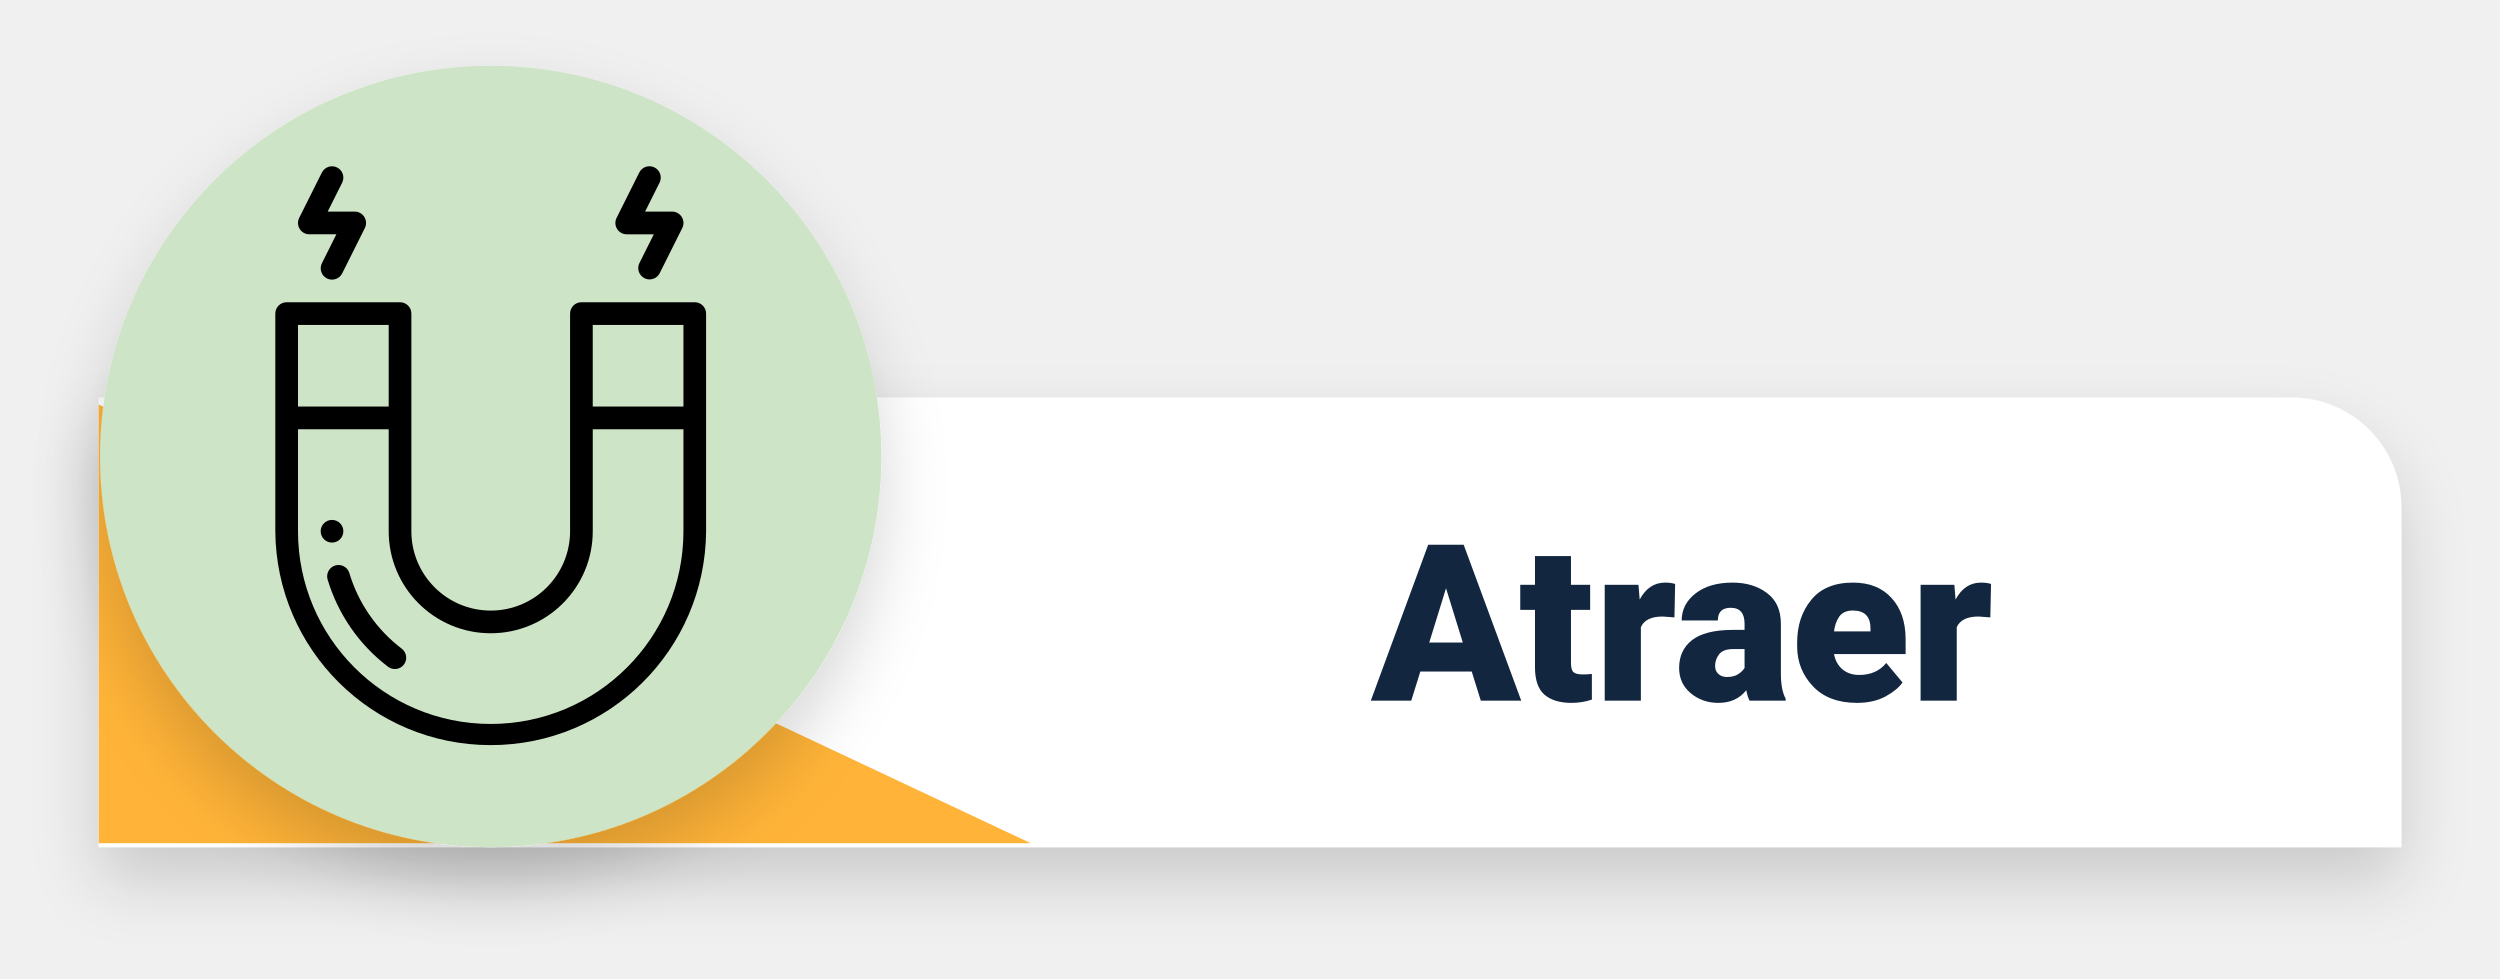
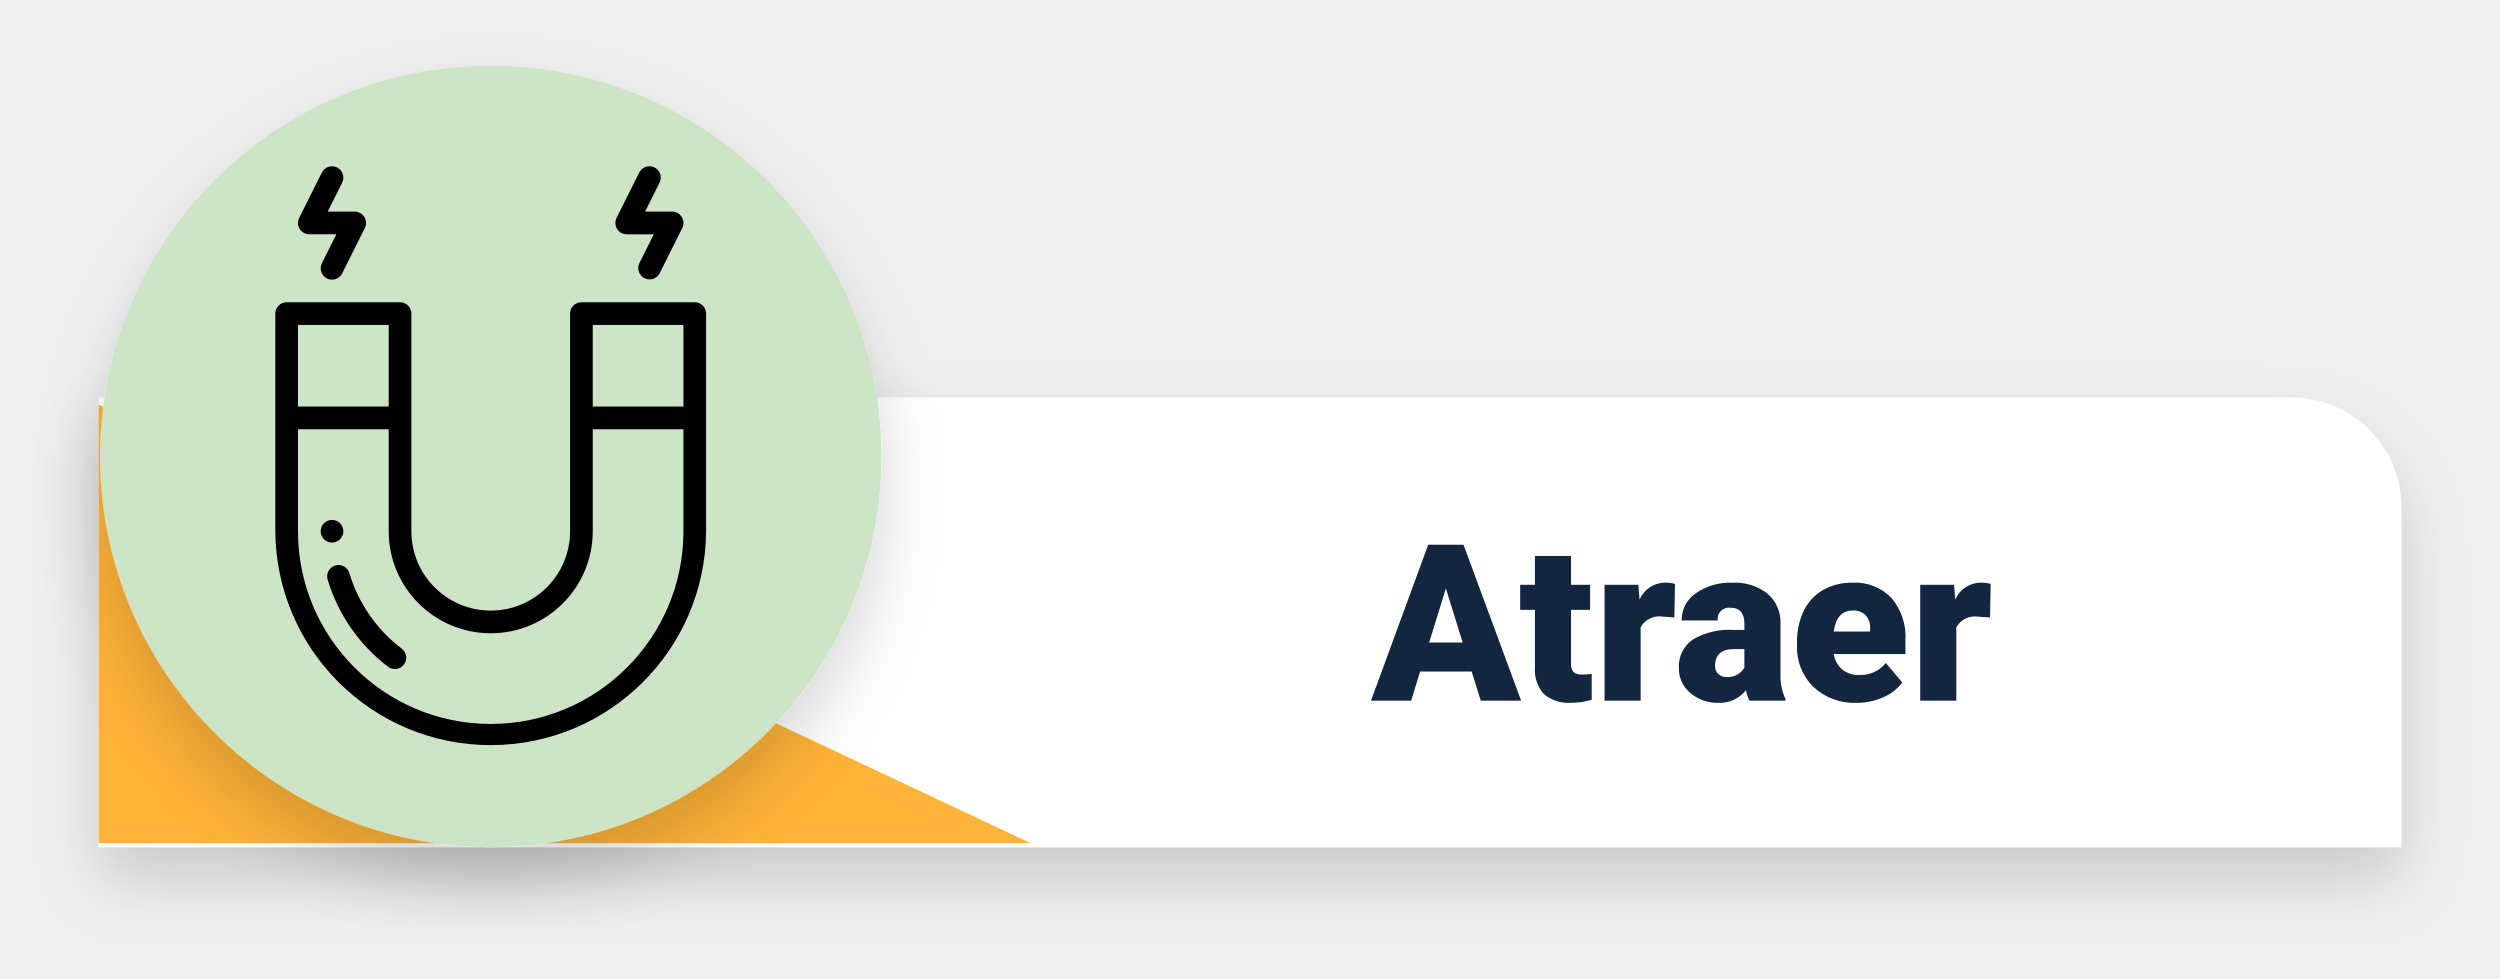
<svg xmlns="http://www.w3.org/2000/svg" width="228" height="89.256" viewBox="0 0 228 89.256">
  <defs>
-     <clipPath id="clip-path">
-       <rect width="228" height="89.256" fill="none" />
-     </clipPath>
-     <filter id="Rectángulo_276363" x="0" y="30.256" width="228" height="59" filterUnits="userSpaceOnUse">
+     <filter id="Trazado_749349" x="0" y="30.256" width="228" height="59" filterUnits="userSpaceOnUse">
      <feOffset dy="3" input="SourceAlpha" />
      <feGaussianBlur stdDeviation="3" result="blur" />
      <feFlood flood-opacity="0.161" />
      <feComposite operator="in" in2="blur" />
      <feComposite in="SourceGraphic" />
    </filter>
    <filter id="Trazado_502571" x="0.125" y="0" width="89.256" height="89.256" filterUnits="userSpaceOnUse">
      <feOffset dy="3" input="SourceAlpha" />
      <feGaussianBlur stdDeviation="3" result="blur-2" />
      <feFlood flood-opacity="0.161" />
      <feComposite operator="in" in2="blur-2" />
      <feComposite in="SourceGraphic" />
    </filter>
  </defs>
-   <g id="Grupo_1034311" data-name="Grupo 1034311" transform="translate(6712 7018.256)">
-     <g id="Cuadrícula_de_repetición_1" data-name="Cuadrícula de repetición 1" transform="translate(-6712 -7018.256)" clip-path="url(#clip-path)">
-       <g id="Grupo_1034310" data-name="Grupo 1034310" transform="translate(6712 7018.256)">
-         <g id="Grupo_876989" data-name="Grupo 876989" transform="translate(-6883 -11971)">
-           <g transform="matrix(1, 0, 0, 1, 171, 4952.74)" filter="url(#Rectángulo_276363)">
-             <path id="Rectángulo_276363-2" data-name="Rectángulo 276363" d="M0,0H200a10,10,0,0,1,10,10V41a0,0,0,0,1,0,0H0a0,0,0,0,1,0,0V0A0,0,0,0,1,0,0Z" transform="translate(9 36.26)" fill="#fff" />
+   <g id="Grupo_1034309" data-name="Grupo 1034309" transform="translate(6712 7018.256)">
+     <g transform="matrix(1, 0, 0, 1, -6712, -7018.26)" filter="url(#Trazado_749349)">
+       <path id="Trazado_749349-2" data-name="Trazado 749349" d="M0,0H200a10,10,0,0,1,10,10V41H0Z" transform="translate(9 36.26)" fill="#fff" />
+     </g>
+     <path id="Trazado_749350" data-name="Trazado 749350" d="M9.15,16.344h-4.7L3.633,19H-.029L5.186,4.781H8.408L13.662,19H9.98ZM5.273,13.7H8.33L6.8,8.766ZM18.213,5.807V8.434h1.738v2.285H18.213v4.834a1.234,1.234,0,0,0,.215.83,1.152,1.152,0,0,0,.85.234,4.828,4.828,0,0,0,.82-.059v2.354a6.074,6.074,0,0,1-1.855.283,3.448,3.448,0,0,1-2.51-.8,3.282,3.282,0,0,1-.811-2.432V10.719H13.574V8.434h1.348V5.807Zm9.424,5.605-1.084-.078a1.947,1.947,0,0,0-1.992.977V19H21.27V8.434h3.086l.107,1.357a2.548,2.548,0,0,1,2.314-1.553,3.209,3.209,0,0,1,.918.117ZM34.482,19a3.716,3.716,0,0,1-.312-.947A3.06,3.06,0,0,1,31.631,19.2a3.749,3.749,0,0,1-2.539-.9,2.875,2.875,0,0,1-1.045-2.271,2.955,2.955,0,0,1,1.27-2.6,6.468,6.468,0,0,1,3.691-.879h1.016v-.559q0-1.462-1.26-1.462a1.03,1.03,0,0,0-1.172,1.158H28.3a2.95,2.95,0,0,1,1.3-2.487,5.479,5.479,0,0,1,3.325-.956,4.8,4.8,0,0,1,3.193.986,3.429,3.429,0,0,1,1.2,2.705v4.678a4.79,4.79,0,0,0,.449,2.227V19Zm-2.061-2.148a1.836,1.836,0,0,0,1.021-.264,1.653,1.653,0,0,0,.581-.6V14.3h-.957q-1.719,0-1.719,1.543a.942.942,0,0,0,.3.728A1.1,1.1,0,0,0,32.422,16.852ZM44.258,19.2a5.432,5.432,0,0,1-3.936-1.45,5.008,5.008,0,0,1-1.5-3.774V13.7a6.489,6.489,0,0,1,.6-2.861,4.395,4.395,0,0,1,1.753-1.919,5.292,5.292,0,0,1,2.734-.679A4.574,4.574,0,0,1,47.422,9.62a5.43,5.43,0,0,1,1.289,3.853v1.279H42.168a2.372,2.372,0,0,0,.771,1.4,2.3,2.3,0,0,0,1.543.508,2.958,2.958,0,0,0,2.441-1.094l1.5,1.777a4.2,4.2,0,0,1-1.743,1.353A5.891,5.891,0,0,1,44.258,19.2Zm-.371-8.418q-1.445,0-1.719,1.914h3.32v-.254a1.63,1.63,0,0,0-.4-1.226A1.593,1.593,0,0,0,43.887,10.777Zm12.539.635-1.084-.078a1.947,1.947,0,0,0-1.992.977V19H50.059V8.434h3.086l.107,1.357a2.548,2.548,0,0,1,2.314-1.553,3.209,3.209,0,0,1,.918.117Z" transform="translate(-6586.935 -6973.357)" fill="#12263f" />
+     <path id="Trazado_194609" data-name="Trazado 194609" d="M0,0,85,40H0Z" transform="translate(-6703 -6981.357)" fill="#ffb338" />
+     <g id="tarea-completada" transform="translate(-6702.875 -7012.256)">
+       <path id="Trazado_203286" data-name="Trazado 203286" d="M0,20.438ZM4.438,16" transform="translate(13.875 -13.525)" fill="#ffc846" />
+       <g transform="matrix(1, 0, 0, 1, -9.13, -6)" filter="url(#Trazado_502571)">
+         <path id="Trazado_502571-2" data-name="Trazado 502571" d="M295.256,259.628A35.628,35.628,0,1,1,259.628,224,35.629,35.629,0,0,1,295.256,259.628Zm0,0" transform="translate(-214.87 -218)" fill="#cee4c6" />
+       </g>
+       <g id="Grupo_876985" data-name="Grupo 876985" transform="translate(-50.016 9.161)">
+         <g id="Grupo_876976" data-name="Grupo 876976" transform="translate(70.137 32.257)">
+           <g id="Grupo_876975" data-name="Grupo 876975" transform="translate(0)">
+             <path id="Trazado_621723" data-name="Trazado 621723" d="M107.035,312a1.034,1.034,0,1,0,1.034,1.034A1.034,1.034,0,0,0,107.035,312Z" transform="translate(-106.001 -312.002)" />
          </g>
-           <g id="Grupo_152495" data-name="Grupo 152495" transform="translate(0 -2574)">
-             <text id="Atraer" transform="translate(296.065 7571.643)" fill="#12263f" font-size="20" font-family="Roboto-Black, Roboto" font-weight="800">
-               <tspan x="0" y="19">Atraer</tspan>
-             </text>
-             <path id="Trazado_194609" data-name="Trazado 194609" d="M0,0,85,40H0Z" transform="translate(180 7563.643)" fill="#ffb338" />
-             <g id="tarea-completada" transform="translate(180.125 7532.744)">
-               <path id="Trazado_203286" data-name="Trazado 203286" d="M0,20.438ZM4.438,16" transform="translate(13.875 -13.525)" fill="#ffc846" />
-               <g transform="matrix(1, 0, 0, 1, -9.12, -6)" filter="url(#Trazado_502571)">
-                 <path id="Trazado_502571-2" data-name="Trazado 502571" d="M295.256,259.628A35.628,35.628,0,1,1,259.628,224,35.629,35.629,0,0,1,295.256,259.628Zm0,0" transform="translate(-214.88 -218)" fill="#cee4c6" />
-               </g>
-               <g id="Grupo_876985" data-name="Grupo 876985" transform="translate(-50.016 9.161)">
-                 <g id="Grupo_876976" data-name="Grupo 876976" transform="translate(70.137 32.257)">
-                   <g id="Grupo_876975" data-name="Grupo 876975" transform="translate(0)">
-                     <path id="Trazado_621723" data-name="Trazado 621723" d="M107.035,312a1.034,1.034,0,1,0,1.034,1.034A1.034,1.034,0,0,0,107.035,312Z" transform="translate(-106.001 -312.002)" />
-                   </g>
-                 </g>
-                 <g id="Grupo_876978" data-name="Grupo 876978" transform="translate(66.001 12.406)">
-                   <g id="Grupo_876977" data-name="Grupo 876977" transform="translate(0)">
-                     <path id="Trazado_621724" data-name="Trazado 621724" d="M104.254,120H93.916a1.034,1.034,0,0,0-1.034,1.034v19.85a7.237,7.237,0,1,1-14.474,0v-19.85A1.034,1.034,0,0,0,77.374,120H67.035A1.034,1.034,0,0,0,66,121.037v19.85a19.644,19.644,0,0,0,39.287,0v-19.85A1.034,1.034,0,0,0,104.254,120Zm-36.185,2.068H76.34v7.444H68.069Zm35.152,18.816a17.576,17.576,0,1,1-35.152,0v-9.3H76.34v9.3a9.3,9.3,0,1,0,18.61,0v-9.3h8.271Zm0-11.373H94.949v-7.444h8.271Z" transform="translate(-66.001 -120.003)" />
-                   </g>
-                 </g>
-                 <g id="Grupo_876980" data-name="Grupo 876980" transform="translate(70.726 36.35)">
-                   <g id="Grupo_876979" data-name="Grupo 876979" transform="translate(0)">
-                     <path id="Trazado_621725" data-name="Trazado 621725" d="M118.5,359.245a13.57,13.57,0,0,1-4.78-6.907,1.034,1.034,0,0,0-1.983.586,15.652,15.652,0,0,0,5.513,7.968,1.034,1.034,0,1,0,1.251-1.647Z" transform="translate(-111.698 -351.596)" />
-                   </g>
-                 </g>
-                 <g id="Grupo_876982" data-name="Grupo 876982" transform="translate(68.069 0)">
-                   <g id="Grupo_876981" data-name="Grupo 876981" transform="translate(0 0)">
-                     <path id="Trazado_621726" data-name="Trazado 621726" d="M92.05,4.626a1.034,1.034,0,0,0-.88-.49H88.708L90.028,1.5a1.034,1.034,0,0,0-1.85-.925L86.11,4.707a1.034,1.034,0,0,0,.925,1.5H89.5l-1.32,2.639a1.034,1.034,0,0,0,1.85.925L92.1,5.632A1.034,1.034,0,0,0,92.05,4.626Z" transform="translate(-86.001 0)" />
-                   </g>
-                 </g>
-                 <g id="Grupo_876984" data-name="Grupo 876984" transform="translate(97.017 0)">
-                   <g id="Grupo_876983" data-name="Grupo 876983" transform="translate(0 0)">
-                     <path id="Trazado_621727" data-name="Trazado 621727" d="M372.048,4.626a1.034,1.034,0,0,0-.88-.49h-2.463l1.32-2.639a1.034,1.034,0,0,0-1.85-.925l-2.068,4.136a1.034,1.034,0,0,0,.925,1.5H369.5l-1.32,2.639a1.034,1.034,0,0,0,1.849.925l2.068-4.136A1.034,1.034,0,0,0,372.048,4.626Z" transform="translate(-365.999 0)" />
-                   </g>
-                 </g>
-               </g>
-             </g>
+         </g>
+         <g id="Grupo_876978" data-name="Grupo 876978" transform="translate(66.001 12.406)">
+           <g id="Grupo_876977" data-name="Grupo 876977" transform="translate(0)">
+             <path id="Trazado_621724" data-name="Trazado 621724" d="M104.254,120H93.916a1.034,1.034,0,0,0-1.034,1.034v19.85a7.237,7.237,0,1,1-14.474,0v-19.85A1.034,1.034,0,0,0,77.374,120H67.035A1.034,1.034,0,0,0,66,121.037v19.85a19.644,19.644,0,0,0,39.287,0v-19.85A1.034,1.034,0,0,0,104.254,120Zm-36.185,2.068H76.34v7.444H68.069Zm35.152,18.816a17.576,17.576,0,1,1-35.152,0v-9.3H76.34v9.3a9.3,9.3,0,1,0,18.61,0v-9.3h8.271Zm0-11.373H94.949v-7.444h8.271Z" transform="translate(-66.001 -120.003)" />
+           </g>
+         </g>
+         <g id="Grupo_876980" data-name="Grupo 876980" transform="translate(70.726 36.35)">
+           <g id="Grupo_876979" data-name="Grupo 876979" transform="translate(0)">
+             <path id="Trazado_621725" data-name="Trazado 621725" d="M118.5,359.245a13.57,13.57,0,0,1-4.78-6.907,1.034,1.034,0,0,0-1.983.586,15.652,15.652,0,0,0,5.513,7.968,1.034,1.034,0,1,0,1.251-1.647Z" transform="translate(-111.698 -351.596)" />
+           </g>
+         </g>
+         <g id="Grupo_876982" data-name="Grupo 876982" transform="translate(68.069 0)">
+           <g id="Grupo_876981" data-name="Grupo 876981" transform="translate(0 0)">
+             <path id="Trazado_621726" data-name="Trazado 621726" d="M92.05,4.626a1.034,1.034,0,0,0-.88-.49H88.708L90.028,1.5a1.034,1.034,0,0,0-1.85-.925L86.11,4.707a1.034,1.034,0,0,0,.925,1.5H89.5l-1.32,2.639a1.034,1.034,0,0,0,1.85.925L92.1,5.632A1.034,1.034,0,0,0,92.05,4.626Z" transform="translate(-86.001 0)" />
+           </g>
+         </g>
+         <g id="Grupo_876984" data-name="Grupo 876984" transform="translate(97.017 0)">
+           <g id="Grupo_876983" data-name="Grupo 876983" transform="translate(0 0)">
+             <path id="Trazado_621727" data-name="Trazado 621727" d="M372.048,4.626a1.034,1.034,0,0,0-.88-.49h-2.463l1.32-2.639a1.034,1.034,0,0,0-1.85-.925l-2.068,4.136a1.034,1.034,0,0,0,.925,1.5H369.5l-1.32,2.639a1.034,1.034,0,0,0,1.849.925l2.068-4.136A1.034,1.034,0,0,0,372.048,4.626Z" transform="translate(-365.999 0)" />
          </g>
        </g>
      </g>
    </g>
  </g>
</svg>
